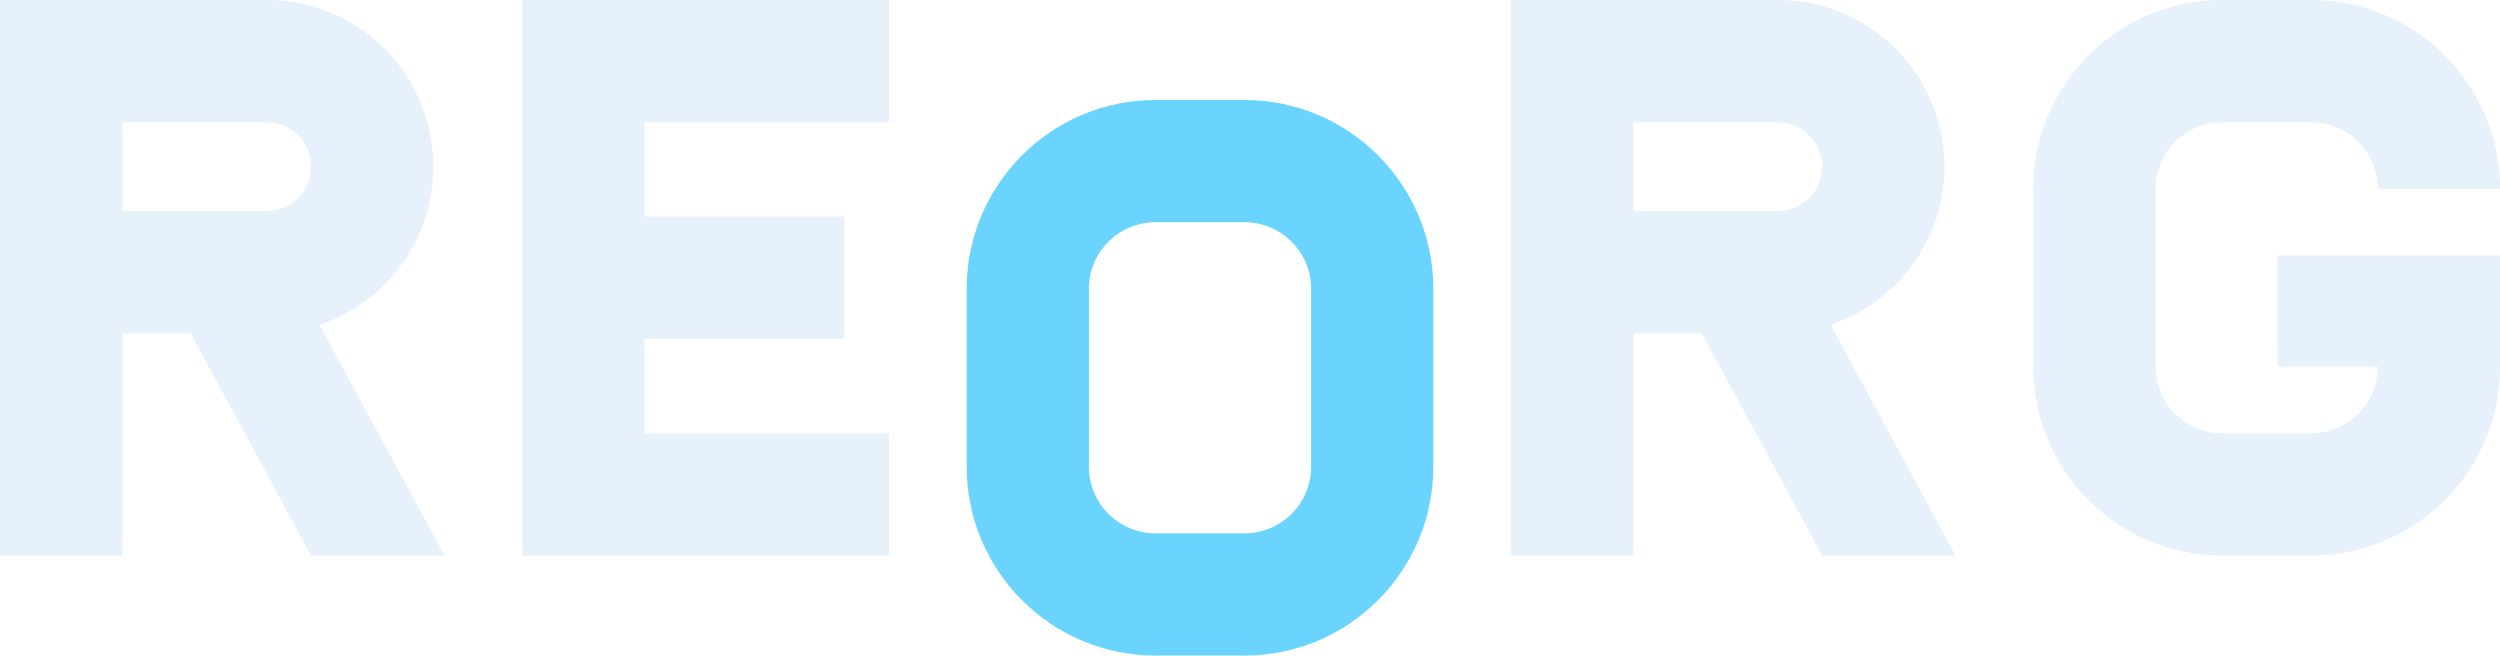
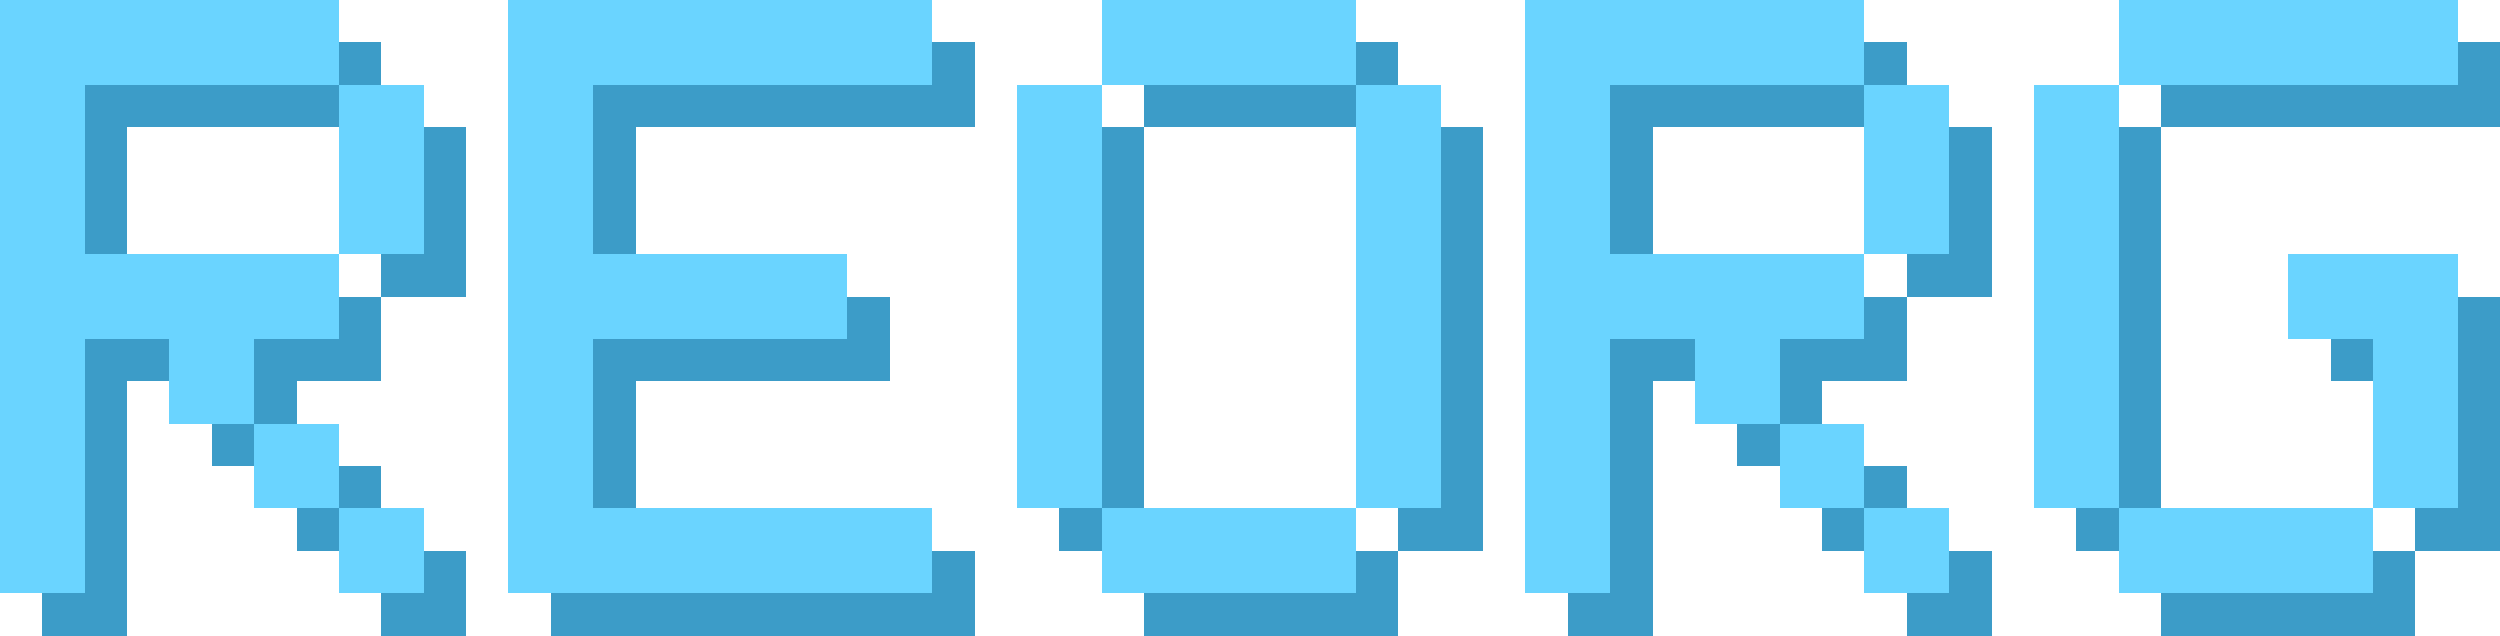
- <svg xmlns="http://www.w3.org/2000/svg" width="450" height="118" viewBox="0 0 450 118">
-   <path transform="translate(0 0)" fill="#e6f1fb" fill-rule="evenodd" d="M0 0H48A30 30 0 0 1 48 60H22V100H0Z M22 22H48A8 8 0 0 1 48 38H22Z" />
-   <path transform="translate(0 0)" fill="#e6f1fb" fill-rule="evenodd" d="M30 52H54L80 100H56Z" />
-   <path transform="translate(94 0)" fill="#e6f1fb" fill-rule="evenodd" d="M0 0H66V22H22V39H58V61H22V78H66V100H0Z" />
-   <path transform="translate(174 18)" fill="#6ad4ff" fill-rule="evenodd" d="M34 0H50A34 34 0 0 1 84 34V66A34 34 0 0 1 50 100H34A34 34 0 0 1 0 66V34A34 34 0 0 1 34 0Z M34 22H50A12 12 0 0 1 62 34V66A12 12 0 0 1 50 78H34A12 12 0 0 1 22 66V34A12 12 0 0 1 34 22Z" />
-   <path transform="translate(272 0)" fill="#e6f1fb" fill-rule="evenodd" d="M0 0H48A30 30 0 0 1 48 60H22V100H0Z M22 22H48A8 8 0 0 1 48 38H22Z" />
-   <path transform="translate(272 0)" fill="#e6f1fb" fill-rule="evenodd" d="M30 52H54L80 100H56Z" />
-   <path transform="translate(366 0)" fill="#e6f1fb" fill-rule="evenodd" d="M84 34H62A12 12 0 0 0 50 22H34A12 12 0 0 0 22 34V66A12 12 0 0 0 34 78H50A12 12 0 0 0 62 66H44V46H84V66A34 34 0 0 1 50 100H34A34 34 0 0 1 0 66V34A34 34 0 0 1 34 0H50A34 34 0 0 1 84 34Z" />
+ <svg xmlns="http://www.w3.org/2000/svg" width="472" height="120" viewBox="0 0 472 120">
+   <g transform="scale(8)" shape-rendering="crispEdges">
+     <path fill="#6ad4ff" d="M0 0h8v1h-8zM12 0h10v1h-10zM26 0h6v1h-6zM36 0h8v1h-8zM50 0h8v1h-8zM0 1h8v1h-8zM12 1h10v1h-10zM26 1h6v1h-6zM36 1h8v1h-8zM50 1h8v1h-8zM0 2h2v1h-2zM8 2h2v1h-2zM12 2h2v1h-2zM24 2h2v1h-2zM32 2h2v1h-2zM36 2h2v1h-2zM44 2h2v1h-2zM48 2h2v1h-2zM0 3h2v1h-2zM8 3h2v1h-2zM12 3h2v1h-2zM24 3h2v1h-2zM32 3h2v1h-2zM36 3h2v1h-2zM44 3h2v1h-2zM48 3h2v1h-2zM0 4h2v1h-2zM8 4h2v1h-2zM12 4h2v1h-2zM24 4h2v1h-2zM32 4h2v1h-2zM36 4h2v1h-2zM44 4h2v1h-2zM48 4h2v1h-2zM0 5h2v1h-2zM8 5h2v1h-2zM12 5h2v1h-2zM24 5h2v1h-2zM32 5h2v1h-2zM36 5h2v1h-2zM44 5h2v1h-2zM48 5h2v1h-2zM0 6h8v1h-8zM12 6h8v1h-8zM24 6h2v1h-2zM32 6h2v1h-2zM36 6h8v1h-8zM48 6h2v1h-2zM54 6h4v1h-4zM0 7h8v1h-8zM12 7h8v1h-8zM24 7h2v1h-2zM32 7h2v1h-2zM36 7h8v1h-8zM48 7h2v1h-2zM54 7h4v1h-4zM0 8h2v1h-2zM4 8h2v1h-2zM12 8h2v1h-2zM24 8h2v1h-2zM32 8h2v1h-2zM36 8h2v1h-2zM40 8h2v1h-2zM48 8h2v1h-2zM56 8h2v1h-2zM0 9h2v1h-2zM4 9h2v1h-2zM12 9h2v1h-2zM24 9h2v1h-2zM32 9h2v1h-2zM36 9h2v1h-2zM40 9h2v1h-2zM48 9h2v1h-2zM56 9h2v1h-2zM0 10h2v1h-2zM6 10h2v1h-2zM12 10h2v1h-2zM24 10h2v1h-2zM32 10h2v1h-2zM36 10h2v1h-2zM42 10h2v1h-2zM48 10h2v1h-2zM56 10h2v1h-2zM0 11h2v1h-2zM6 11h2v1h-2zM12 11h2v1h-2zM24 11h2v1h-2zM32 11h2v1h-2zM36 11h2v1h-2zM42 11h2v1h-2zM48 11h2v1h-2zM56 11h2v1h-2zM0 12h2v1h-2zM8 12h2v1h-2zM12 12h10v1h-10zM26 12h6v1h-6zM36 12h2v1h-2zM44 12h2v1h-2zM50 12h6v1h-6zM0 13h2v1h-2zM8 13h2v1h-2zM12 13h10v1h-10zM26 13h6v1h-6zM36 13h2v1h-2zM44 13h2v1h-2zM50 13h6v1h-6z" />
+     <path fill="#3c9cc8" d="M8 1h1v1h-1zM22 1h1v1h-1zM32 1h1v1h-1zM44 1h1v1h-1zM58 1h1v1h-1zM2 2h6v1h-6zM14 2h9v1h-9zM27 2h5v1h-5zM38 2h6v1h-6zM51 2h8v1h-8zM2 3h1v1h-1zM10 3h1v1h-1zM14 3h1v1h-1zM26 3h1v1h-1zM34 3h1v1h-1zM38 3h1v1h-1zM46 3h1v1h-1zM50 3h1v1h-1zM2 4h1v1h-1zM10 4h1v1h-1zM14 4h1v1h-1zM26 4h1v1h-1zM34 4h1v1h-1zM38 4h1v1h-1zM46 4h1v1h-1zM50 4h1v1h-1zM2 5h1v1h-1zM10 5h1v1h-1zM14 5h1v1h-1zM26 5h1v1h-1zM34 5h1v1h-1zM38 5h1v1h-1zM46 5h1v1h-1zM50 5h1v1h-1zM9 6h2v1h-2zM26 6h1v1h-1zM34 6h1v1h-1zM45 6h2v1h-2zM50 6h1v1h-1zM8 7h1v1h-1zM20 7h1v1h-1zM26 7h1v1h-1zM34 7h1v1h-1zM44 7h1v1h-1zM50 7h1v1h-1zM58 7h1v1h-1zM2 8h2v1h-2zM6 8h3v1h-3zM14 8h7v1h-7zM26 8h1v1h-1zM34 8h1v1h-1zM38 8h2v1h-2zM42 8h3v1h-3zM50 8h1v1h-1zM55 8h1v1h-1zM58 8h1v1h-1zM2 9h1v1h-1zM6 9h1v1h-1zM14 9h1v1h-1zM26 9h1v1h-1zM34 9h1v1h-1zM38 9h1v1h-1zM42 9h1v1h-1zM50 9h1v1h-1zM58 9h1v1h-1zM2 10h1v1h-1zM5 10h1v1h-1zM14 10h1v1h-1zM26 10h1v1h-1zM34 10h1v1h-1zM38 10h1v1h-1zM41 10h1v1h-1zM50 10h1v1h-1zM58 10h1v1h-1zM2 11h1v1h-1zM8 11h1v1h-1zM14 11h1v1h-1zM26 11h1v1h-1zM34 11h1v1h-1zM38 11h1v1h-1zM44 11h1v1h-1zM50 11h1v1h-1zM58 11h1v1h-1zM2 12h1v1h-1zM7 12h1v1h-1zM25 12h1v1h-1zM33 12h2v1h-2zM38 12h1v1h-1zM43 12h1v1h-1zM49 12h1v1h-1zM57 12h2v1h-2zM2 13h1v1h-1zM10 13h1v1h-1zM22 13h1v1h-1zM32 13h1v1h-1zM38 13h1v1h-1zM46 13h1v1h-1zM56 13h1v1h-1zM1 14h2v1h-2zM9 14h2v1h-2zM13 14h10v1h-10zM27 14h6v1h-6zM37 14h2v1h-2zM45 14h2v1h-2zM51 14h6v1h-6z" />
+   </g>
</svg>
